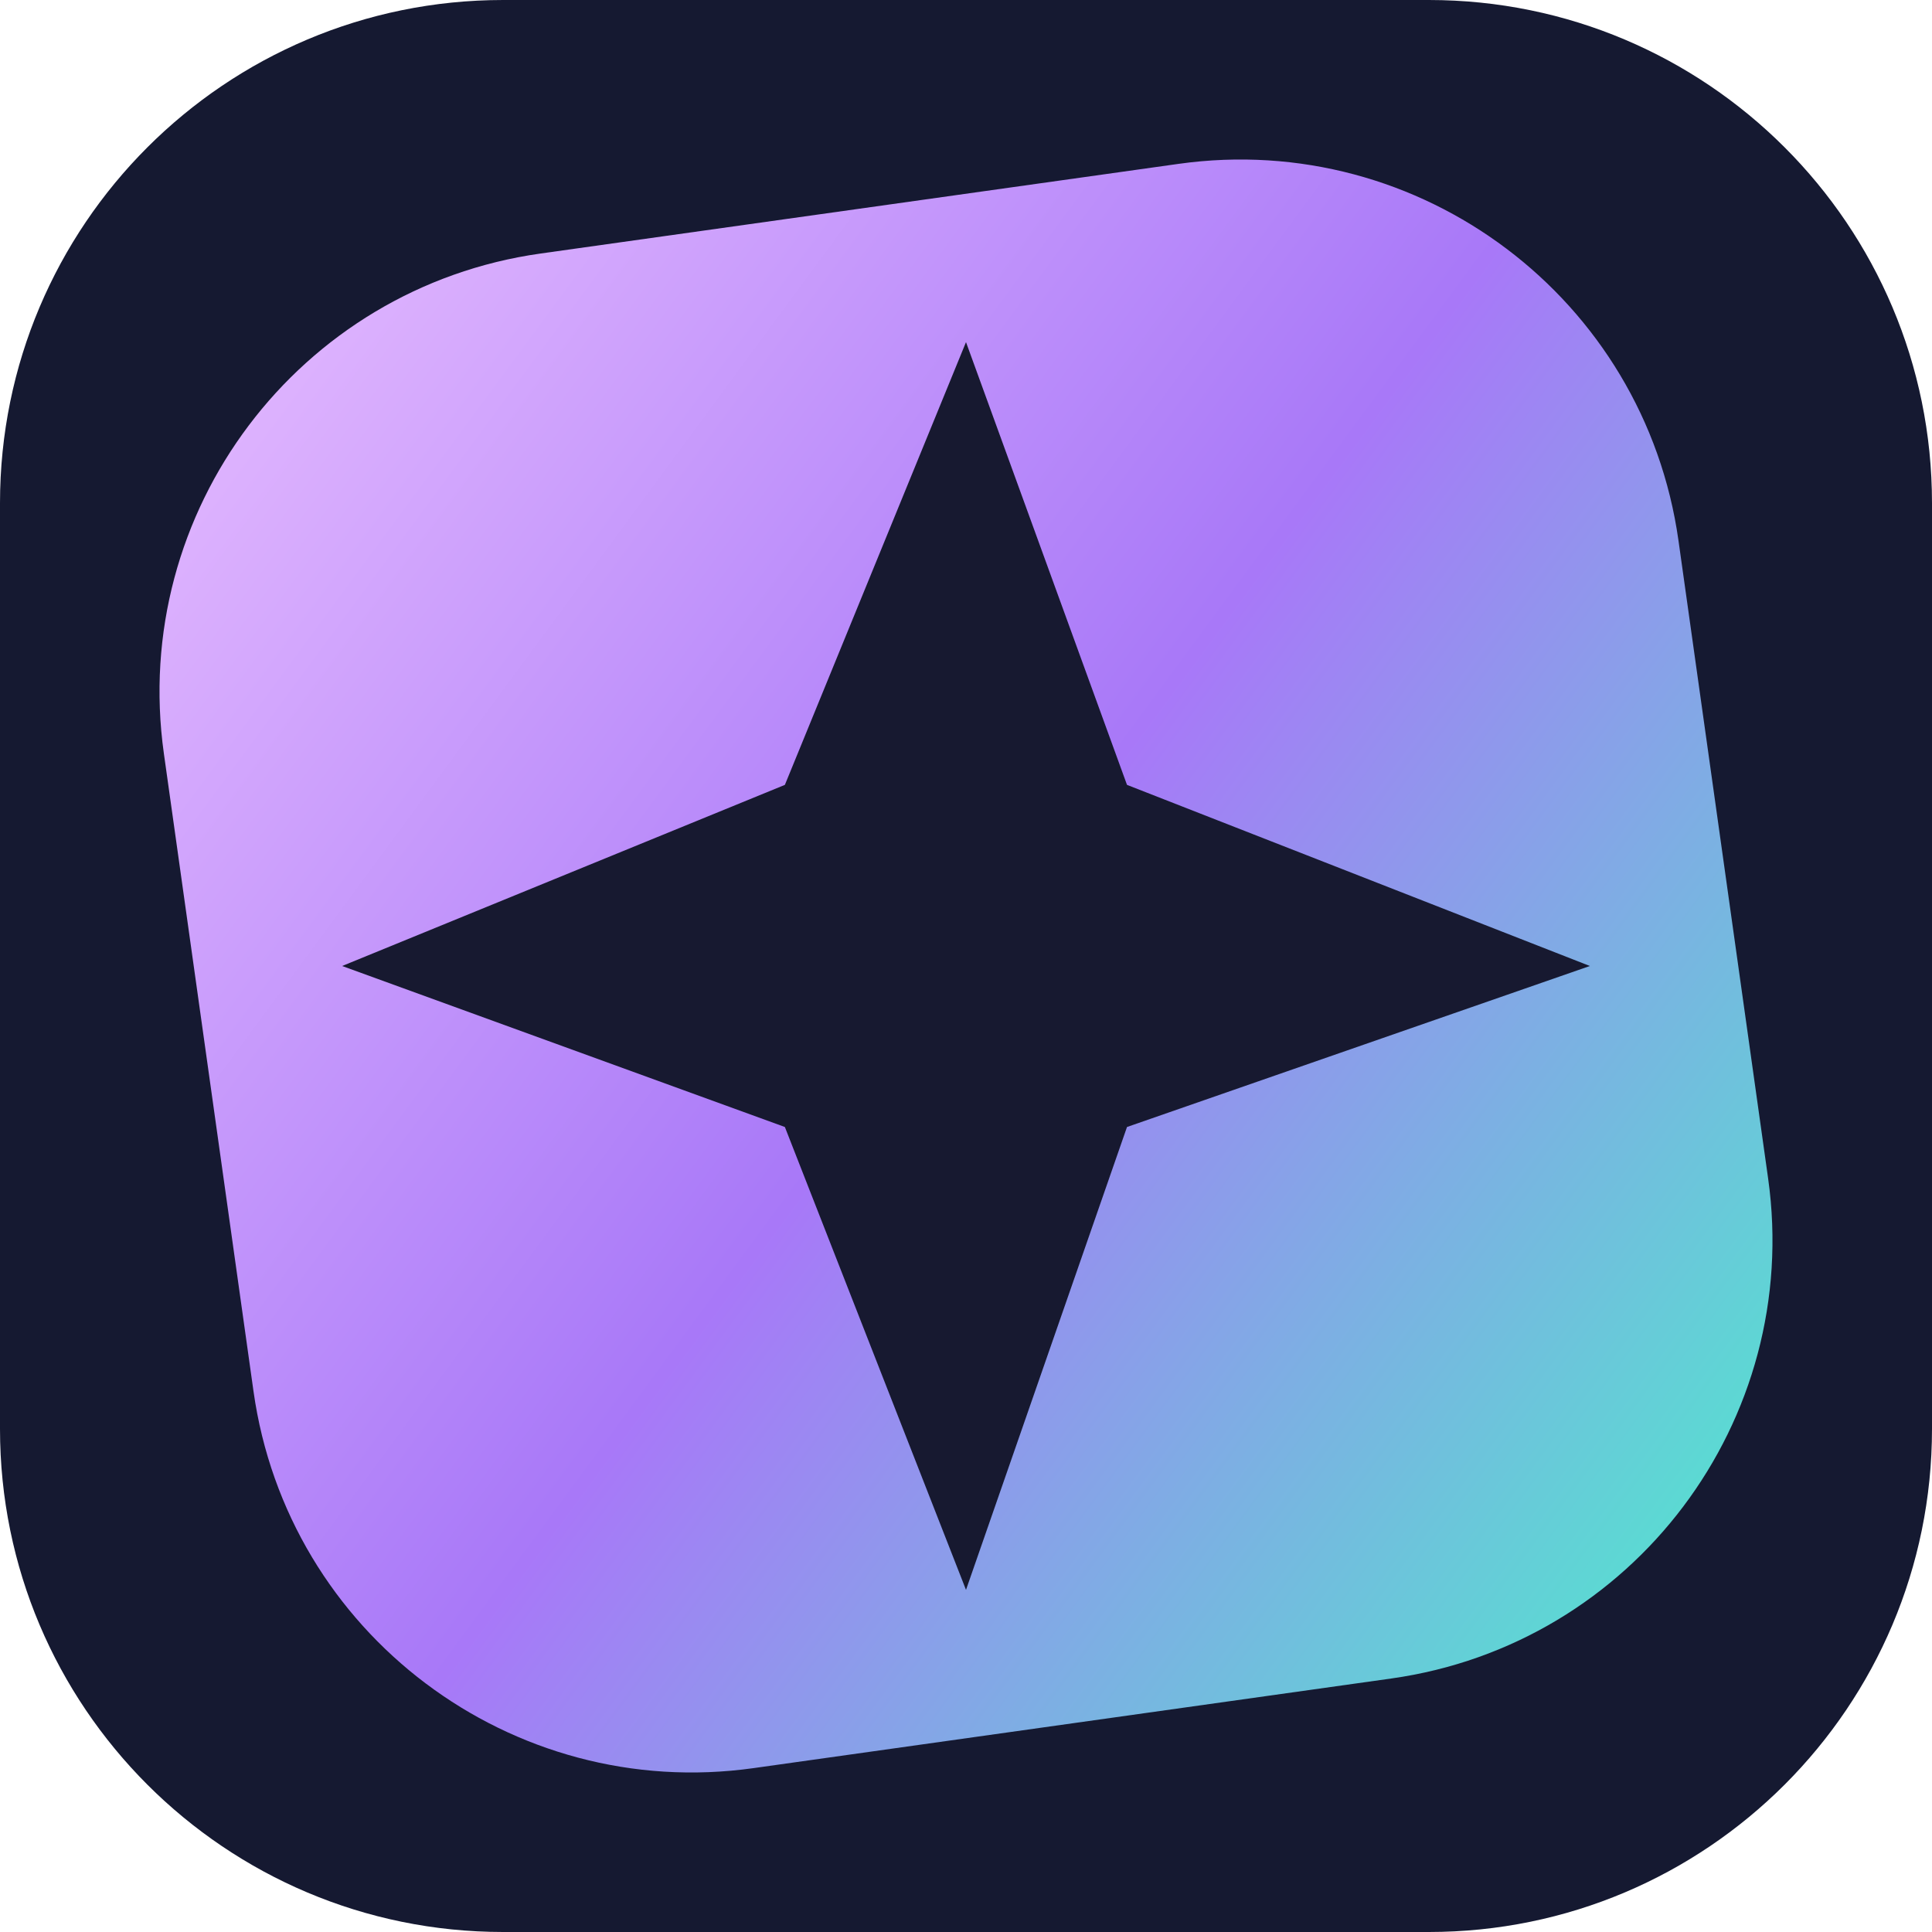
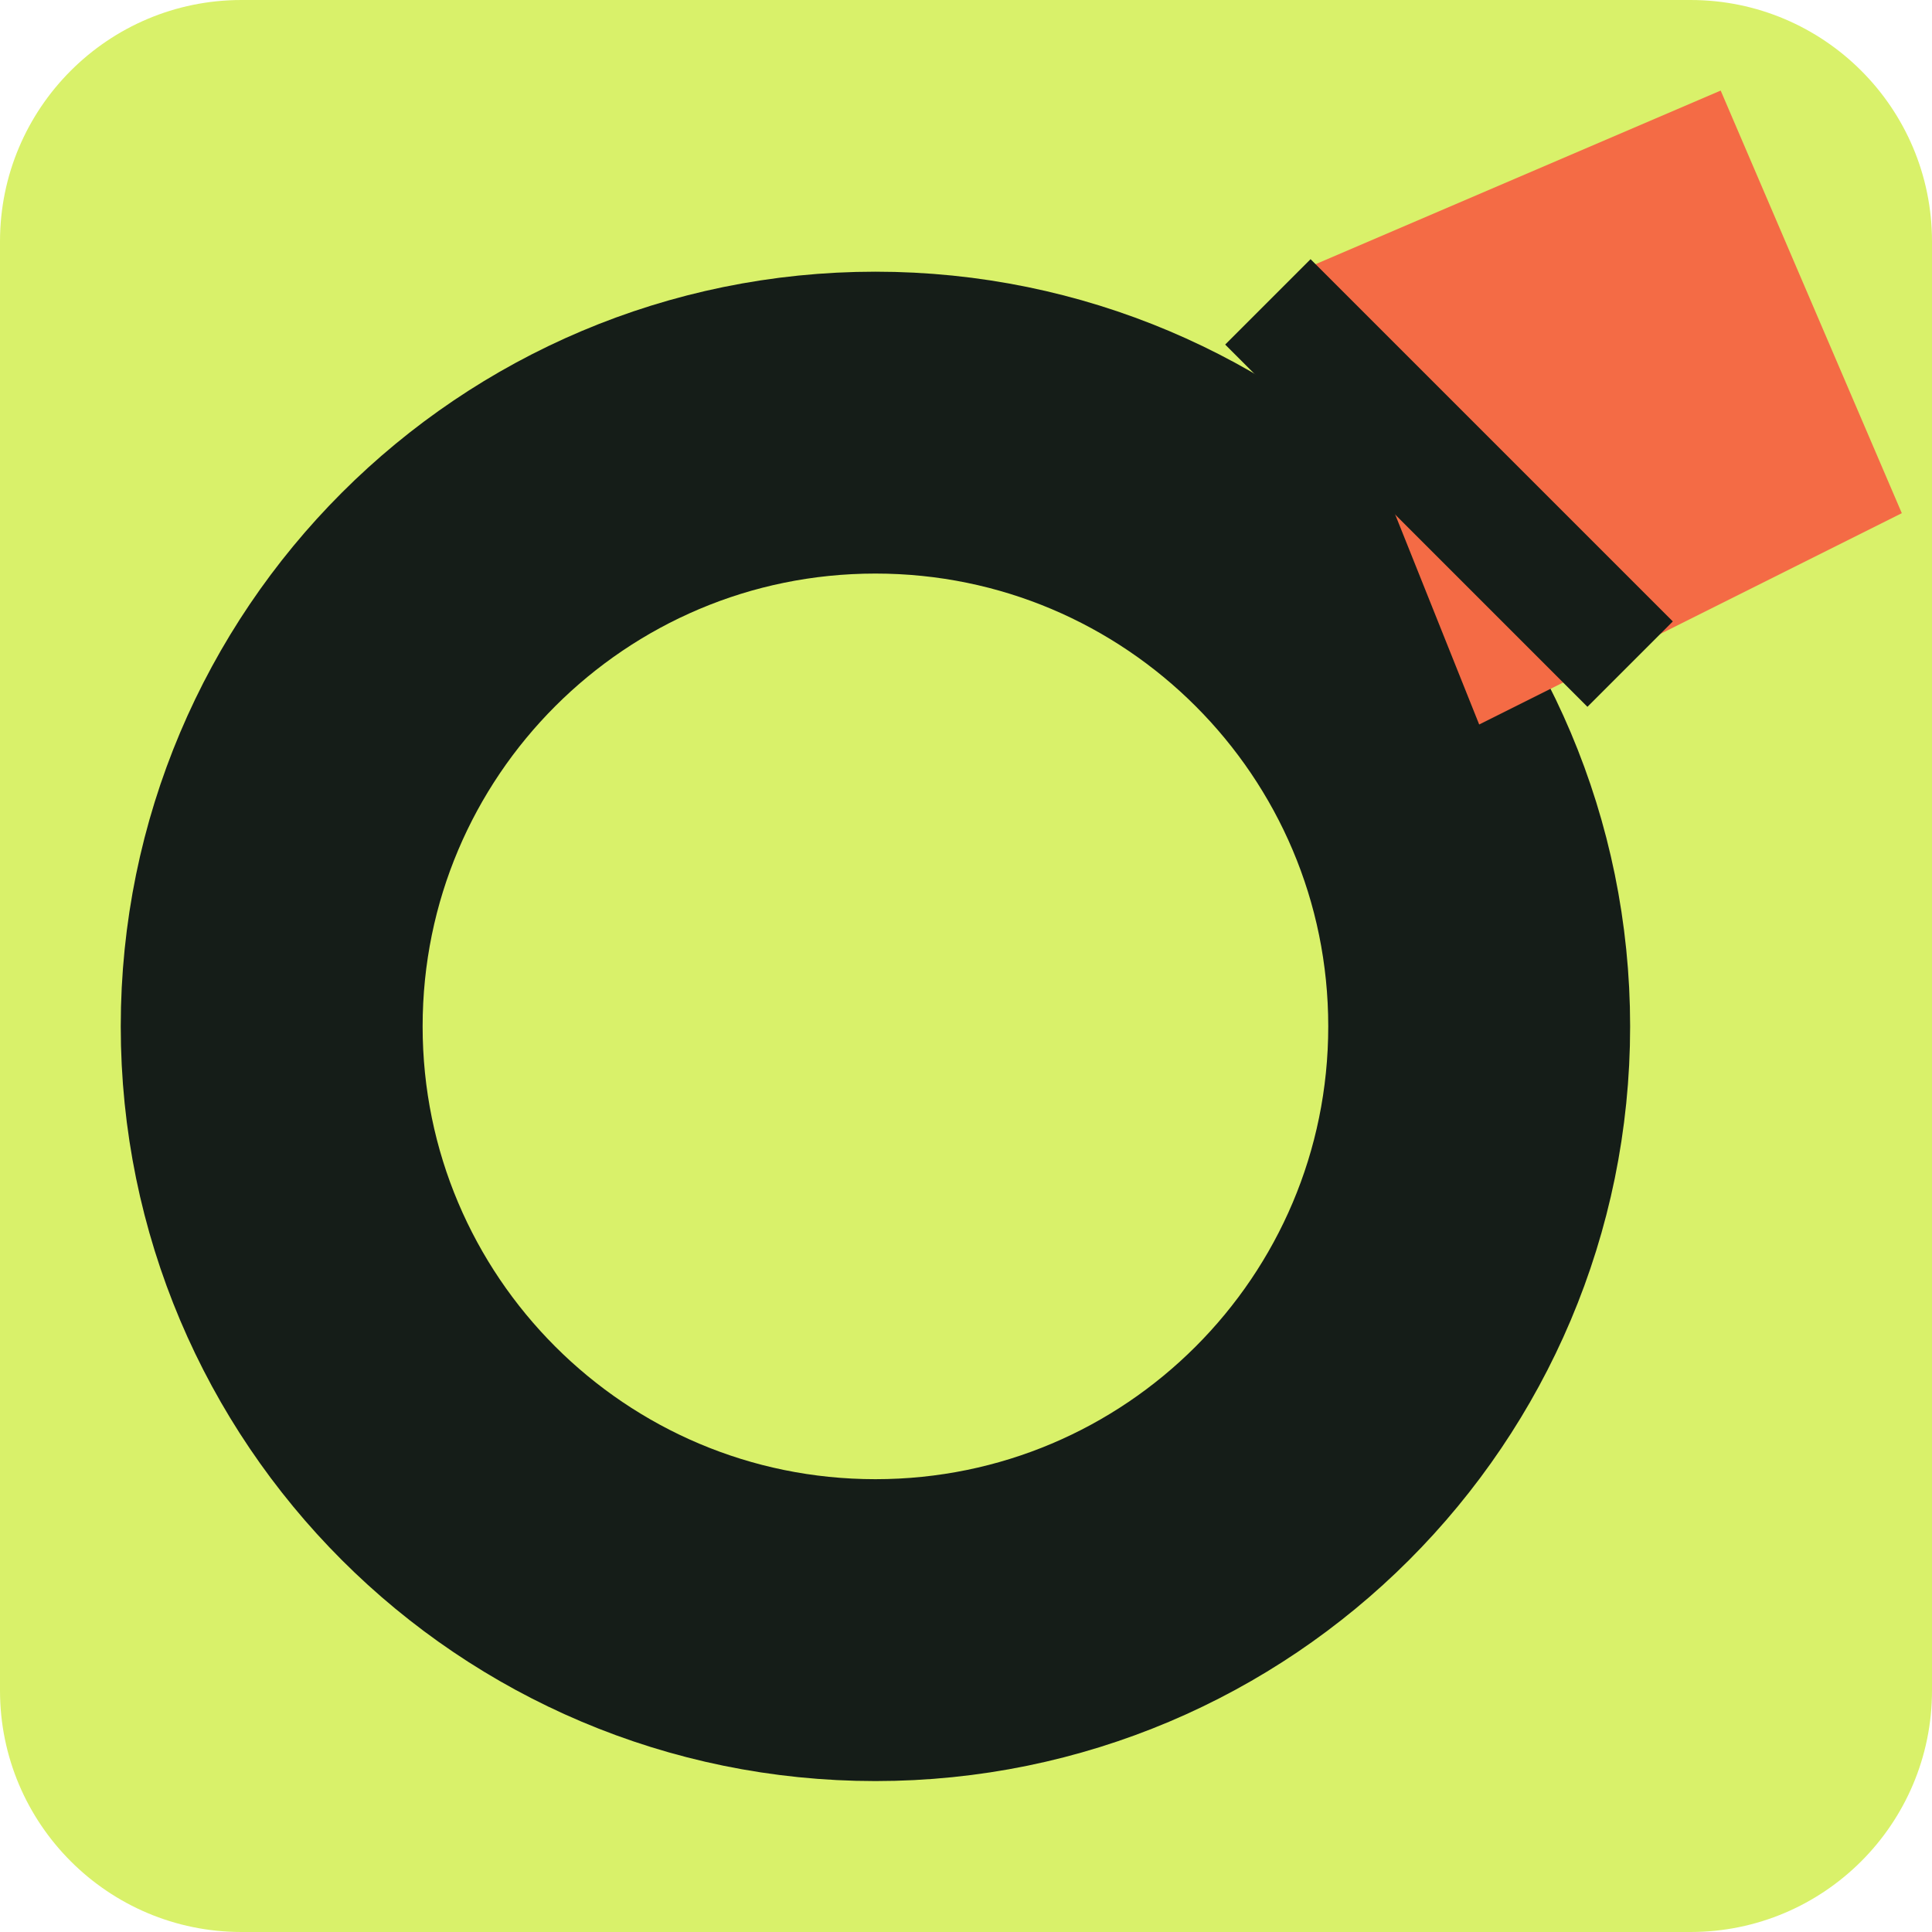
- <svg xmlns="http://www.w3.org/2000/svg" width="96" height="96" viewBox="0 0 96 96">
-   <defs>
-     <linearGradient id="g" x1="0" x2="1" y1="0" y2="1">
-       <stop stop-color="#e7bdff" />
-       <stop offset=".5" stop-color="#a878f8" />
-       <stop offset="1" stop-color="#4deccc" />
-     </linearGradient>
-   </defs>
-   <rect width="96" height="96" rx="25" fill="#151931" />
-   <rect x="10" y="10" width="76" height="76" rx="22" fill="url(#g)" transform="rotate(-8 48 48)" />
-   <path fill="#171930" d="M48 17 56 39 79 48 56 56 48 79 39 56 17 48 39 39Z" />
+ <svg xmlns="http://www.w3.org/2000/svg" viewBox="0 0 64 64">
+   <rect width="64" height="64" rx="8" fill="#d9f16a" />
+   <circle cx="29" cy="34" r="20" fill="none" stroke="#151d18" stroke-width="10" />
+   <path d="M43 9L57 3L63 17L49 24Z" fill="#f46b45" />
+   <path d="M42 10L54 22" stroke="#151d18" stroke-width="4" />
</svg>
